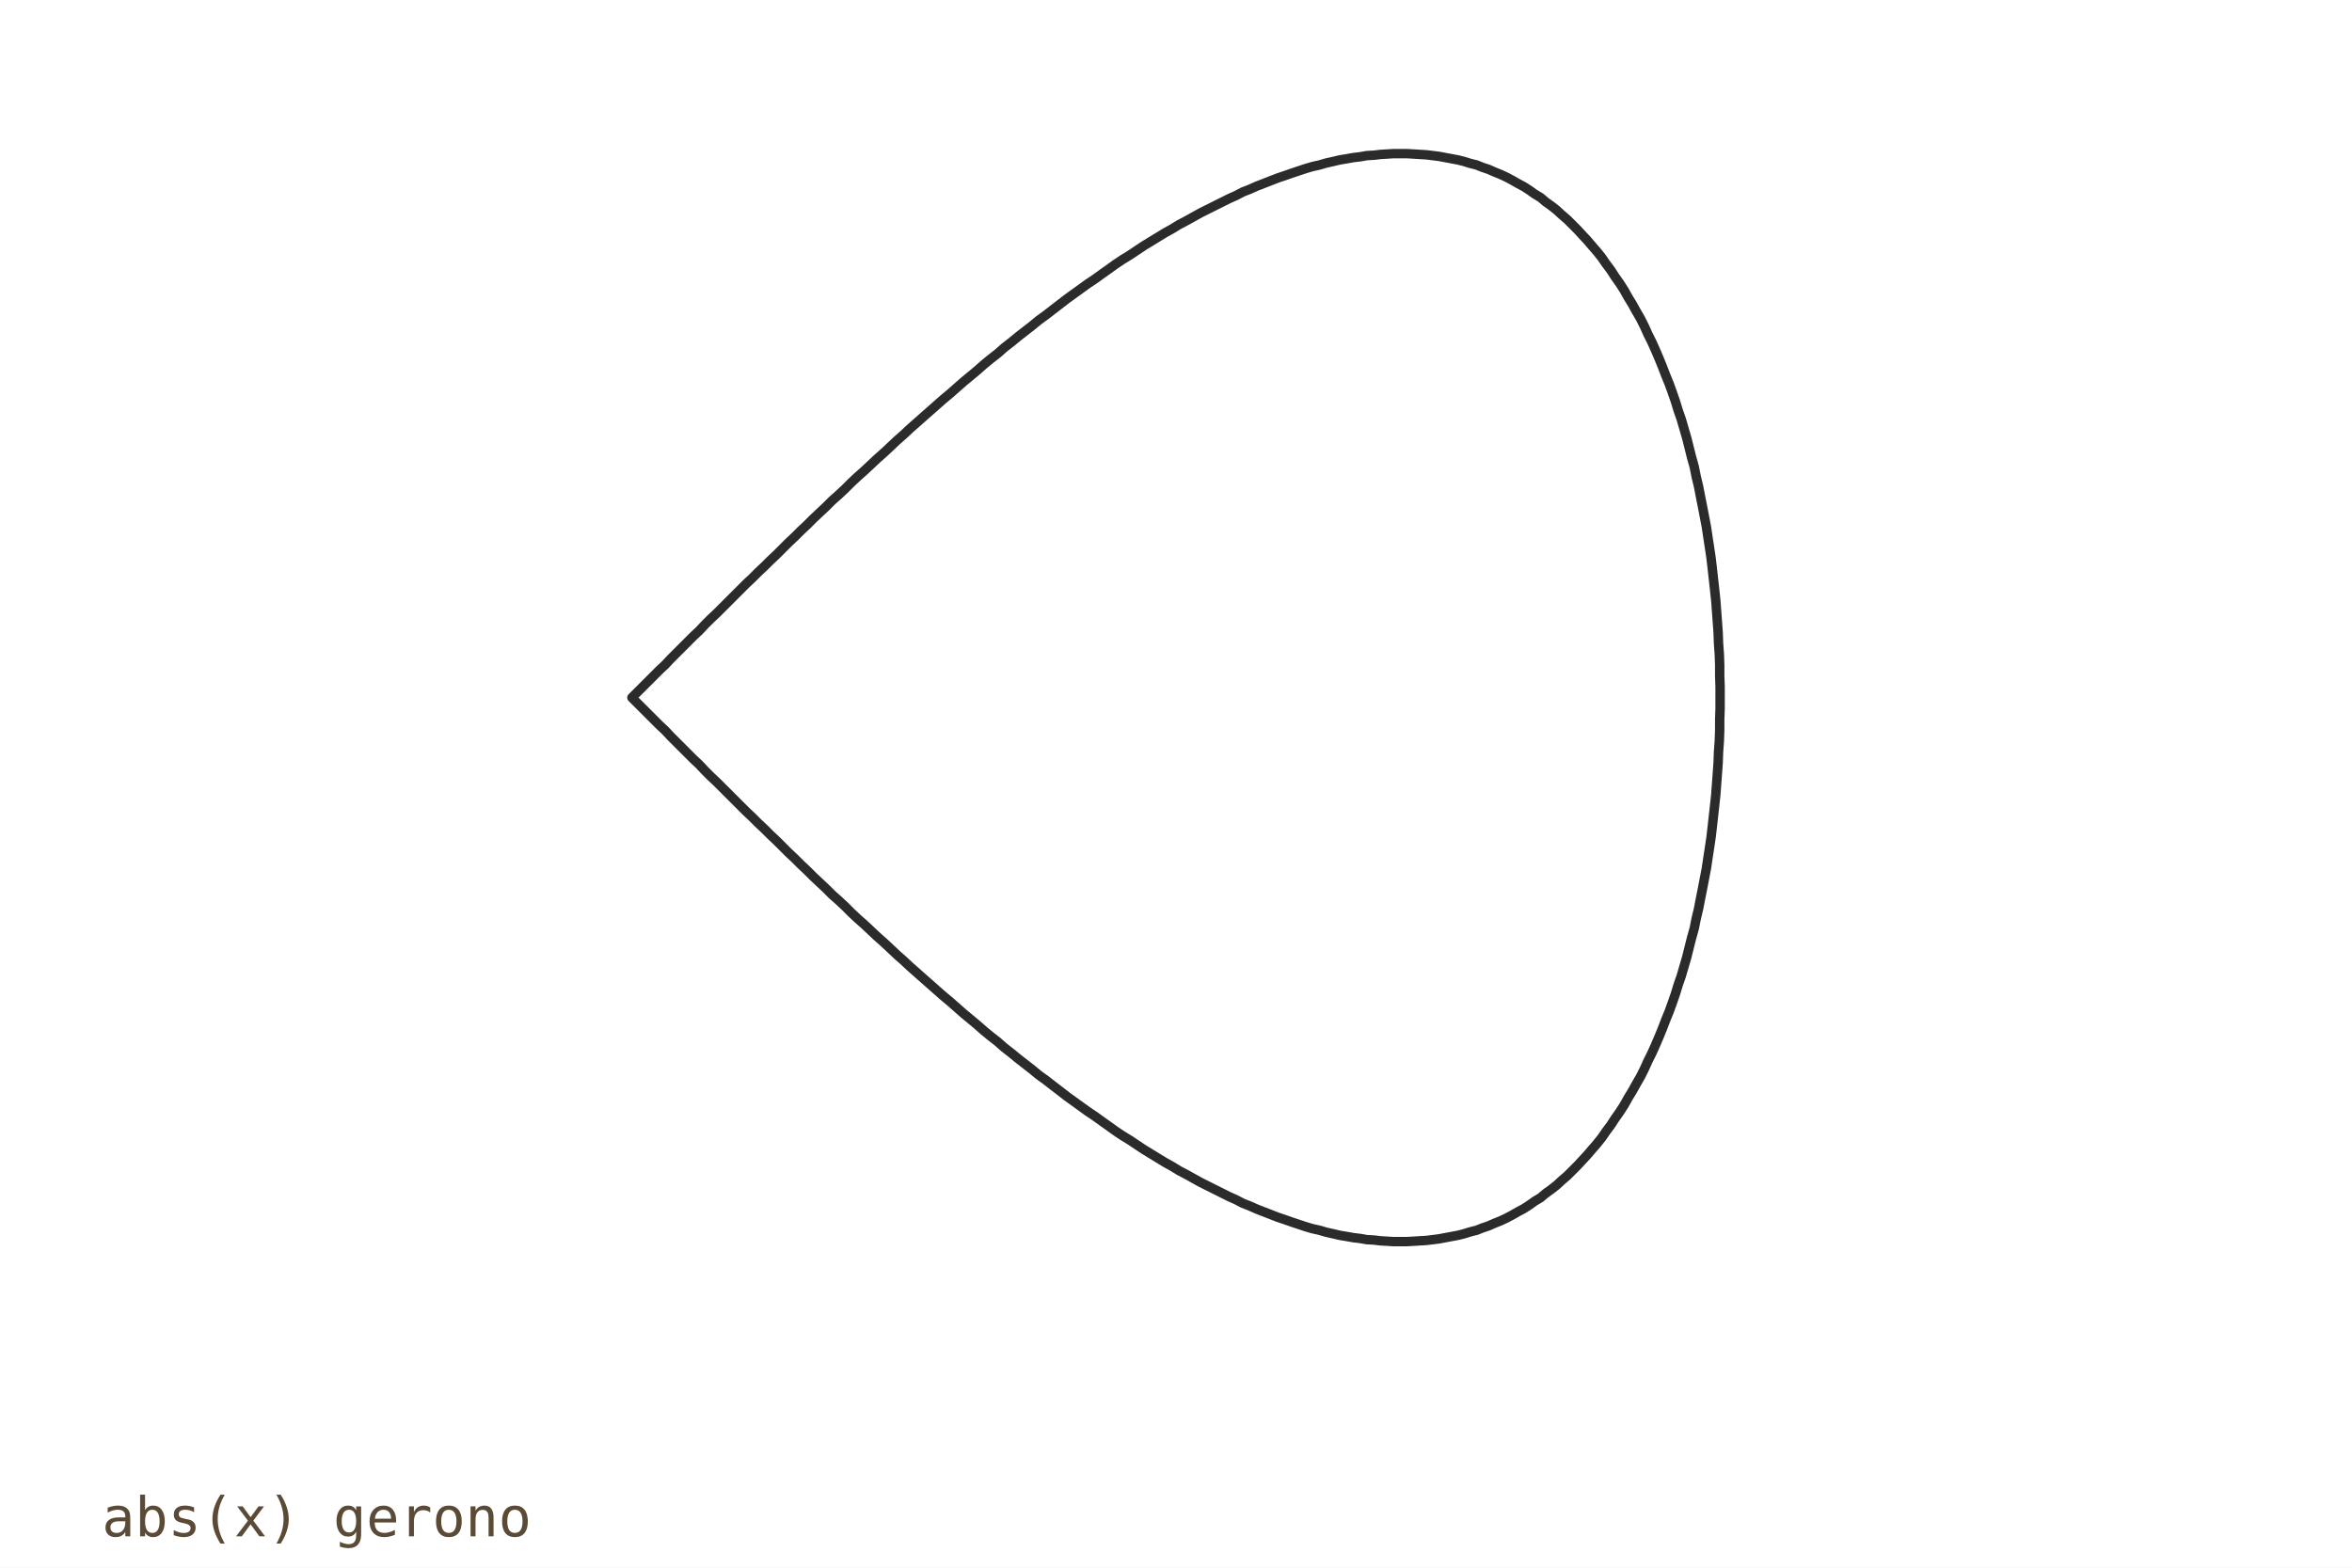
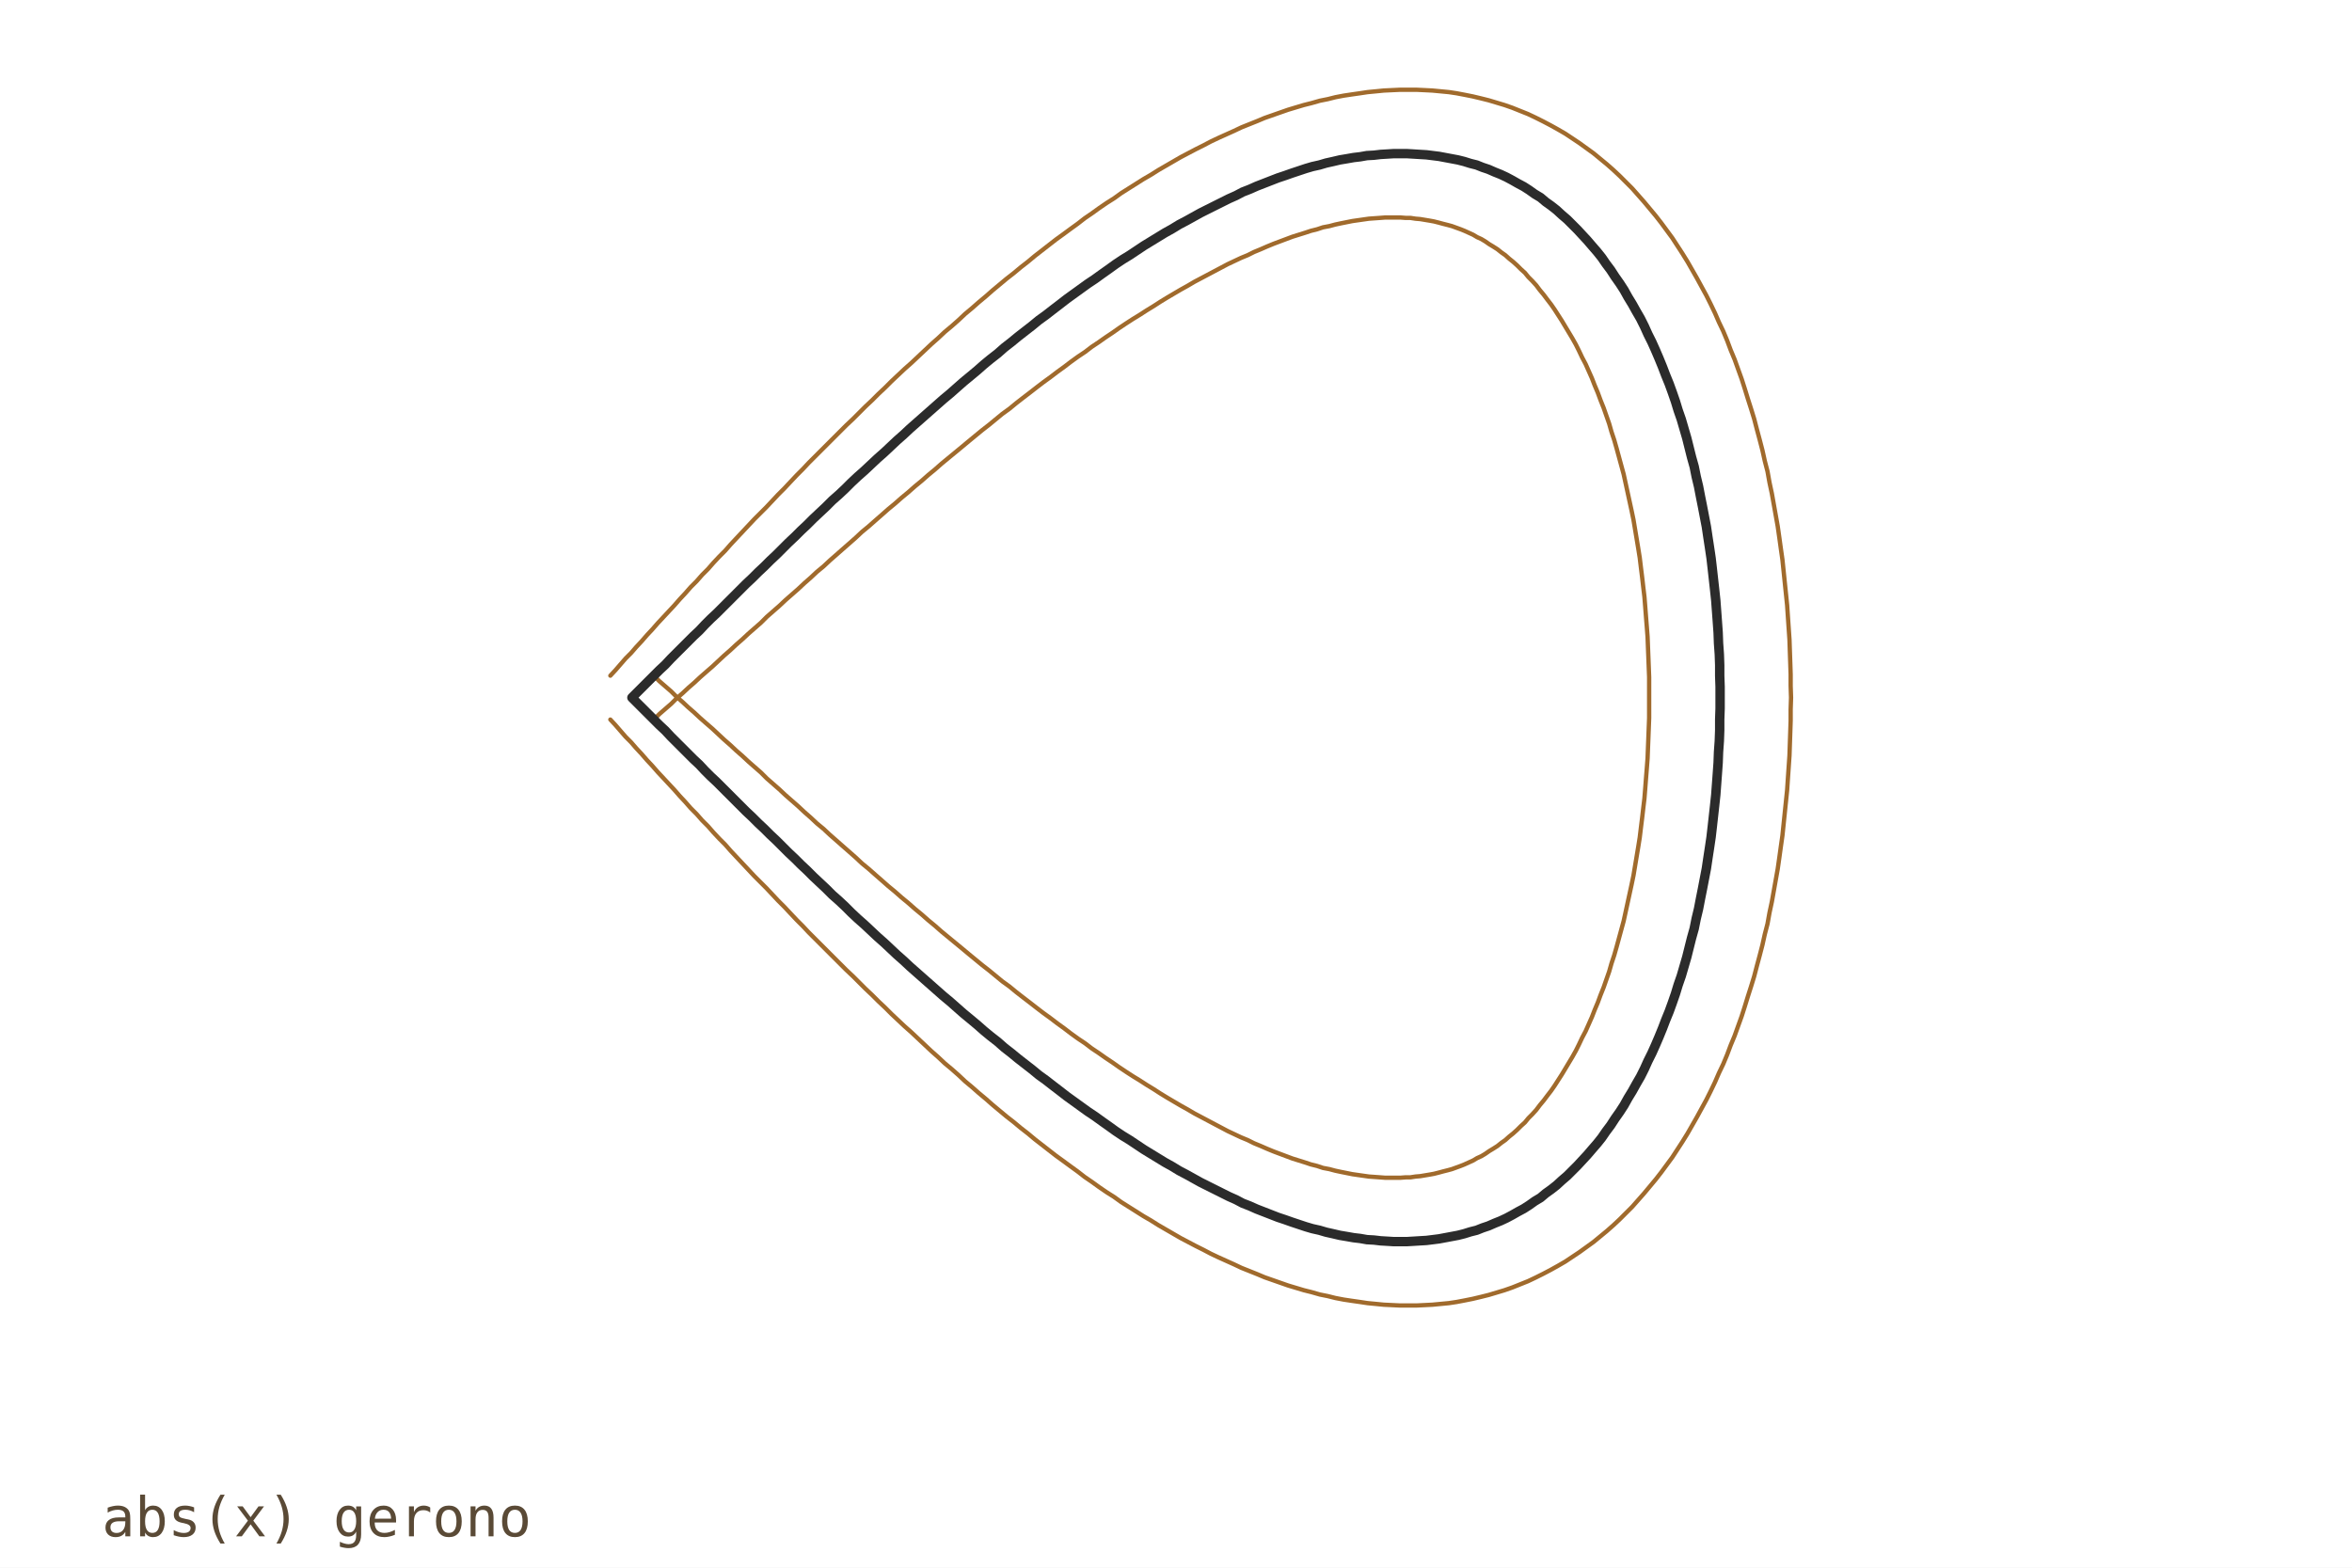
<svg xmlns="http://www.w3.org/2000/svg" viewBox="0 0 600 400" width="600" height="400" role="img" aria-label="abs(x) gerono">
  <rect width="600" height="400" fill="#fff" />
+   <path d="M 155.7 183.6 L 157.0 185.0 L 158.3 186.5 L 159.6 188.0 L 161.0 189.4 L 162.3 190.9 L 163.7 192.4 L 165.0 193.9 L 166.4 195.4 L 167.8 197.0 L 169.2 198.5 L 170.6 200.0 L 172.0 201.5 L 173.4 203.1 L 174.8 204.6 L 176.2 206.2 L 177.7 207.7 L 179.1 209.3 L 180.6 210.8 L 182.0 212.4 L 183.5 214.0 L 185.0 215.5 L 186.4 217.1 L 187.9 218.7 L 189.4 220.3 L 190.9 221.9 L 192.4 223.5 L 193.9 225.0 L 195.5 226.6 L 197.0 228.2 L 198.5 229.8 L 200.1 231.4 L 201.6 233.0 L 203.2 234.7 L 204.8 236.3 L 206.3 237.9 L 207.9 239.5 L 209.5 241.1 L 211.1 242.7 L 212.7 244.3 L 214.3 245.9 L 215.9 247.5 L 217.6 249.1 L 219.2 250.7 L 220.8 252.3 L 222.5 253.9 L 224.1 255.5 L 225.8 257.1 L 227.4 258.7 L 229.1 260.3 L 230.8 261.9 L 232.5 263.4 L 234.2 265.0 L 235.9 266.6 L 237.6 268.2 L 239.3 269.7 L 241.0 271.3 L 242.8 272.8 L 244.5 274.3 L 246.2 275.9 L 248.0 277.4 L 249.7 278.9 L 251.5 280.4 L 253.2 281.9 L 255.0 283.4 L 256.8 284.9 L 258.6 286.3 L 260.4 287.8 L 262.2 289.2 L 264.0 290.7 L 265.8 292.1 L 267.6 293.5 L 269.4 294.9 L 271.2 296.2 L 273.1 297.6 L 274.9 298.9 L 276.7 300.3 L 278.6 301.6 L 280.4 302.9 L 282.3 304.2 L 284.2 305.4 L 286.0 306.7 L 287.9 307.9 L 289.8 309.1 L 291.7 310.3 L 293.6 311.4 L 295.5 312.6 L 297.4 313.7 L 299.3 314.8 L 301.2 315.9 L 303.1 316.9 L 305.0 317.9 L 307.0 318.9 L 308.9 319.9 L 310.8 320.8 L 312.8 321.7 L 314.8 322.6 L 316.7 323.5 L 318.7 324.3 L 320.7 325.1 L 322.6 325.9 L 324.6 326.6 L 326.6 327.3 L 328.6 328.0 L 330.6 328.6 L 332.6 329.2 L 334.6 329.7 L 336.7 330.3 L 338.7 330.7 L 340.7 331.2 L 342.8 331.6 L 344.8 331.9 L 346.9 332.2 L 348.9 332.5 L 351.0 332.7 L 353.0 332.9 L 355.1 333.0 L 357.2 333.1 L 359.2 333.1 L 361.3 333.1 L 363.4 333.0 L 365.4 332.9 L 367.5 332.7 L 369.6 332.5 L 371.6 332.2 L 373.7 331.8 L 375.7 331.4 L 377.8 330.9 L 379.8 330.4 L 381.8 329.8 L 383.8 329.2 L 385.8 328.5 L 387.8 327.7 L 389.8 326.9 L 391.7 326.0 L 393.7 325.0 L 395.6 324.0 L 397.4 323.0 L 399.3 321.9 L 401.1 320.7 L 402.9 319.5 L 404.7 318.2 L 406.5 316.9 L 408.2 315.5 L 409.9 314.1 L 411.6 312.6 L 413.2 311.1 L 414.8 309.5 L 416.4 307.9 L 417.9 306.2 L 419.4 304.5 L 420.9 302.7 L 422.4 300.9 L 423.8 299.1 L 425.2 297.2 L 426.6 295.3 L 427.9 293.3 L 429.2 291.3 L 430.5 289.2 L 431.7 287.1 L 432.9 285.0 L 434.1 282.8 L 435.3 280.6 L 436.4 278.4 L 437.5 276.1 L 438.5 273.8 L 439.6 271.5 L 440.6 269.1 L 441.5 266.7 L 442.5 264.3 L 443.4 261.8 L 444.3 259.3 L 445.1 256.8 L 445.9 254.2 L 446.7 251.7 L 447.5 249.1 L 448.2 246.4 L 448.9 243.8 L 449.6 241.1 L 450.2 238.4 L 450.9 235.7 L 451.4 232.9 L 452.0 230.1 L 452.5 227.3 L 453.0 224.5 L 453.5 221.7 L 453.9 218.9 L 454.3 216.0 L 454.7 213.2 L 455.0 210.3 L 455.3 207.4 L 455.6 204.5 L 455.9 201.6 L 456.1 198.6 L 456.3 195.7 L 456.5 192.8 L 456.6 189.8 L 456.7 186.9 L 456.8 183.9 L 456.8 181.0 L 456.9 178.0 L 456.8 175.0 L 456.8 172.1 L 456.7 169.1 L 456.6 166.2 L 456.5 163.2 L 456.3 160.3 L 456.1 157.4 L 455.9 154.4 L 455.6 151.5 L 455.3 148.6 L 455.0 145.7 L 454.7 142.8 L 454.3 140.0 L 453.9 137.1 L 453.5 134.3 L 453.0 131.5 L 452.5 128.7 L 452.0 125.9 L 451.4 123.1 L 450.9 120.3 L 450.2 117.6 L 449.6 114.9 L 448.9 112.2 L 448.2 109.6 L 447.5 106.9 L 446.7 104.3 L 445.9 101.8 L 445.1 99.2 L 444.3 96.7 L 443.4 94.2 L 442.5 91.7 L 441.5 89.3 L 440.6 86.9 L 439.6 84.5 L 438.5 82.2 L 437.5 79.9 L 436.4 77.6 L 435.3 75.4 L 434.1 73.2 L 432.9 71.0 L 431.7 68.9 L 430.5 66.8 L 429.2 64.7 L 427.9 62.7 L 426.6 60.7 L 425.2 58.8 L 423.8 56.9 L 422.4 55.1 L 420.9 53.3 L 419.4 51.5 L 417.9 49.8 L 416.4 48.1 L 414.8 46.5 L 413.2 44.9 L 411.6 43.4 L 409.9 41.9 L 408.2 40.5 L 406.5 39.1 L 404.7 37.8 L 402.9 36.5 L 401.1 35.3 L 399.3 34.1 L 397.4 33.0 L 395.6 32.0 L 393.7 31.0 L 391.7 30.0 L 389.8 29.1 L 387.8 28.3 L 385.8 27.5 L 383.8 26.8 L 381.8 26.2 L 379.8 25.6 L 377.8 25.1 L 375.7 24.6 L 373.7 24.2 L 371.6 23.8 L 369.6 23.5 L 367.5 23.3 L 365.4 23.1 L 363.4 23.0 L 361.3 22.9 L 359.2 22.9 L 357.2 22.9 L 355.1 23.0 L 353.0 23.1 L 351.0 23.3 L 348.9 23.5 L 346.9 23.8 L 344.8 24.1 L 342.8 24.4 L 340.7 24.8 L 338.7 25.3 L 336.7 25.7 L 334.6 26.3 L 332.6 26.8 L 330.6 27.4 L 328.6 28.0 L 326.6 28.7 L 324.6 29.4 L 322.6 30.1 L 320.7 30.9 L 318.7 31.7 L 316.7 32.5 L 314.8 33.4 L 312.8 34.3 L 310.8 35.2 L 308.9 36.1 L 307.0 37.1 L 305.0 38.1 L 303.1 39.1 L 301.2 40.1 L 299.3 41.2 L 297.4 42.3 L 295.5 43.4 L 293.6 44.6 L 291.7 45.7 L 289.8 46.9 L 287.9 48.1 L 286.0 49.3 L 284.2 50.6 L 282.3 51.8 L 280.4 53.1 L 278.6 54.4 L 276.7 55.7 L 274.9 57.1 L 273.1 58.4 L 271.2 59.8 L 269.4 61.1 L 267.6 62.5 L 265.8 63.9 L 264.0 65.3 L 262.2 66.8 L 260.4 68.2 L 258.6 69.7 L 256.8 71.1 L 255.0 72.6 L 253.2 74.1 L 251.5 75.6 L 249.7 77.1 L 248.0 78.6 L 246.2 80.1 L 244.5 81.7 L 242.8 83.2 L 241.0 84.7 L 239.3 86.3 L 237.6 87.8 L 235.9 89.4 L 234.2 91.0 L 232.5 92.6 L 230.8 94.1 L 229.1 95.7 L 227.4 97.3 L 225.8 98.9 L 224.1 100.5 L 222.5 102.1 L 220.8 103.7 L 219.2 105.3 L 217.6 106.9 L 215.9 108.5 L 214.3 110.1 L 212.7 111.7 L 211.1 113.3 L 209.5 114.9 L 207.9 116.5 L 206.3 118.1 L 204.8 119.7 L 203.2 121.3 L 201.6 123.0 L 200.1 124.6 L 198.5 126.2 L 197.0 127.8 L 195.5 129.4 L 193.9 131.0 L 192.4 132.5 L 190.9 134.1 L 189.4 135.7 L 187.9 137.3 L 186.4 138.9 L 185.0 140.5 L 183.5 142.0 L 182.0 143.6 L 180.6 145.2 L 179.1 146.7 L 177.7 148.3 L 176.2 149.8 L 174.8 151.4 L 173.4 152.9 L 172.0 154.5 L 170.6 156.0 L 169.2 157.5 L 167.8 159.0 L 166.4 160.6 L 165.0 162.1 L 163.7 163.6 L 162.3 165.1 L 161.0 166.6 L 159.6 168.0 L 158.3 169.5 L 157.0 171.0 L 155.7 172.4" fill="none" stroke="#a06a2c" stroke-width="1.1" stroke-linecap="round" stroke-linejoin="round" />
+   <path d="M 166.8 172.4 L 168.2 173.8 L 169.7 175.1 L 171.2 176.4 L 172.6 177.8 L 174.1 179.1 L 175.6 180.5 L 177.1 181.8 L 178.6 183.2 L 180.2 184.6 L 181.7 185.9 L 183.2 187.3 L 184.7 188.7 L 186.3 190.1 L 187.8 191.5 L 189.4 192.9 L 190.9 194.3 L 192.5 195.7 L 194.1 197.1 L 195.6 198.6 L 197.2 200.0 L 198.8 201.4 L 200.4 202.9 L 202.0 204.3 L 203.6 205.7 L 205.2 207.2 L 206.8 208.6 L 208.4 210.1 L 210.1 211.5 L 211.7 213.0 L 213.3 214.4 L 215.0 215.9 L 216.6 217.3 L 218.3 218.8 L 219.9 220.3 L 221.6 221.7 L 223.3 223.2 L 224.9 224.6 L 226.6 226.1 L 228.3 227.5 L 230.0 229.0 L 231.7 230.4 L 233.4 231.9 L 235.1 233.3 L 236.8 234.8 L 238.5 236.2 L 240.2 237.7 L 241.9 239.1 L 243.6 240.5 L 245.3 241.9 L 247.1 243.4 L 248.8 244.8 L 250.5 246.2 L 252.3 247.6 L 254.0 249.0 L 255.7 250.4 L 257.5 251.7 L 259.2 253.1 L 261.0 254.5 L 262.7 255.8 L 264.5 257.2 L 266.2 258.5 L 268.0 259.8 L 269.7 261.1 L 271.5 262.4 L 273.2 263.7 L 275.0 265.0 L 276.8 266.2 L 278.5 267.5 L 280.3 268.7 L 282.0 269.9 L 283.8 271.1 L 285.5 272.3 L 287.3 273.5 L 289.0 274.6 L 290.8 275.7 L 292.5 276.8 L 294.3 277.9 L 296.0 279.0 L 297.8 280.1 L 299.5 281.1 L 301.2 282.1 L 303.0 283.1 L 304.7 284.1 L 306.4 285.0 L 308.1 285.9 L 309.8 286.8 L 311.5 287.7 L 313.2 288.6 L 314.9 289.4 L 316.6 290.2 L 318.3 290.9 L 319.9 291.7 L 321.6 292.4 L 323.2 293.1 L 324.9 293.8 L 326.5 294.4 L 328.1 295.0 L 329.7 295.6 L 331.3 296.1 L 332.9 296.6 L 334.4 297.1 L 336.0 297.5 L 337.5 298.0 L 339.1 298.3 L 340.6 298.7 L 342.0 299.0 L 343.5 299.3 L 345.0 299.6 L 346.4 299.8 L 347.8 300.0 L 349.2 300.2 L 350.6 300.3 L 352.0 300.4 L 353.3 300.5 L 354.7 300.5 L 356.0 300.5 L 357.3 300.5 L 358.6 300.4 L 359.8 300.4 L 361.1 300.2 L 362.3 300.1 L 363.5 299.9 L 364.7 299.7 L 365.8 299.5 L 367.0 299.2 L 368.1 298.9 L 369.3 298.6 L 370.4 298.3 L 371.5 297.9 L 372.6 297.5 L 373.6 297.1 L 374.7 296.6 L 375.8 296.1 L 376.8 295.5 L 377.9 295.0 L 378.9 294.4 L 379.9 293.7 L 380.9 293.1 L 382.0 292.4 L 383.0 291.6 L 384.0 290.9 L 385.0 290.0 L 386.0 289.2 L 387.0 288.3 L 388.0 287.3 L 389.0 286.4 L 389.9 285.3 L 390.9 284.3 L 391.9 283.2 L 392.8 282.0 L 393.8 280.8 L 394.7 279.6 L 395.7 278.3 L 396.6 277.0 L 397.5 275.6 L 398.4 274.2 L 399.3 272.7 L 400.2 271.2 L 401.1 269.7 L 402.0 268.1 L 402.8 266.5 L 403.6 264.8 L 404.5 263.1 L 405.3 261.3 L 406.1 259.5 L 406.8 257.7 L 407.6 255.8 L 408.3 253.9 L 409.1 251.9 L 409.8 249.9 L 410.5 247.9 L 411.1 245.8 L 411.8 243.7 L 412.4 241.6 L 413.0 239.4 L 413.6 237.2 L 414.2 235.0 L 414.7 232.7 L 415.2 230.4 L 415.7 228.1 L 416.2 225.8 L 416.7 223.4 L 417.1 221.0 L 417.5 218.6 L 417.9 216.2 L 418.3 213.7 L 418.6 211.2 L 418.9 208.8 L 419.2 206.2 L 419.5 203.7 L 419.7 201.2 L 419.9 198.6 L 420.1 196.1 L 420.3 193.5 L 420.4 190.9 L 420.5 188.4 L 420.6 185.8 L 420.7 183.2 L 420.7 180.6 L 420.7 178.0 L 420.7 175.4 L 420.7 172.8 L 420.6 170.2 L 420.5 167.6 L 420.4 165.1 L 420.3 162.5 L 420.1 159.9 L 419.9 157.4 L 419.7 154.8 L 419.5 152.3 L 419.2 149.8 L 418.9 147.2 L 418.6 144.8 L 418.3 142.3 L 417.9 139.8 L 417.5 137.4 L 417.1 135.0 L 416.7 132.6 L 416.2 130.2 L 415.7 127.9 L 415.2 125.6 L 414.7 123.3 L 414.2 121.0 L 413.6 118.8 L 413.0 116.6 L 412.4 114.4 L 411.8 112.3 L 411.1 110.2 L 410.5 108.1 L 409.8 106.1 L 409.1 104.1 L 408.3 102.1 L 407.6 100.2 L 406.8 98.3 L 406.1 96.5 L 405.3 94.7 L 404.5 92.9 L 403.6 91.2 L 402.8 89.5 L 402.0 87.9 L 401.1 86.3 L 400.2 84.8 L 399.3 83.3 L 398.4 81.8 L 397.5 80.4 L 396.6 79.0 L 395.7 77.7 L 394.7 76.4 L 393.8 75.2 L 392.8 74.0 L 391.9 72.8 L 390.9 71.7 L 389.9 70.7 L 389.0 69.6 L 388.0 68.7 L 387.0 67.7 L 386.0 66.8 L 385.0 66.0 L 384.0 65.1 L 383.0 64.4 L 382.0 63.6 L 380.9 62.9 L 379.9 62.3 L 378.9 61.6 L 377.9 61.0 L 376.8 60.5 L 375.8 59.9 L 374.7 59.4 L 373.6 58.9 L 372.6 58.5 L 371.5 58.1 L 370.4 57.7 L 369.3 57.4 L 368.1 57.1 L 367.0 56.8 L 365.8 56.5 L 364.7 56.3 L 363.5 56.1 L 362.3 55.9 L 361.1 55.8 L 359.8 55.6 L 358.6 55.6 L 357.3 55.5 L 356.0 55.5 L 354.7 55.5 L 353.3 55.5 L 352.0 55.6 L 350.6 55.7 L 349.2 55.8 L 347.8 56.0 L 346.4 56.2 L 345.0 56.4 L 343.5 56.7 L 342.0 57.0 L 340.6 57.3 L 339.1 57.7 L 337.5 58.0 L 336.0 58.5 L 334.4 58.9 L 332.9 59.4 L 331.3 59.9 L 329.7 60.4 L 328.1 61.0 L 326.5 61.6 L 324.9 62.2 L 323.2 62.9 L 321.6 63.6 L 319.9 64.3 L 318.3 65.1 L 316.6 65.8 L 314.9 66.6 L 313.2 67.4 L 311.5 68.3 L 309.8 69.2 L 308.1 70.1 L 306.4 71.0 L 304.7 71.9 L 303.0 72.9 L 301.2 73.9 L 299.5 74.9 L 297.8 75.9 L 296.0 77.0 L 294.3 78.1 L 292.5 79.2 L 290.8 80.3 L 289.0 81.4 L 287.3 82.5 L 285.5 83.7 L 283.8 84.9 L 282.0 86.1 L 280.3 87.3 L 278.5 88.5 L 276.8 89.8 L 275.0 91.0 L 273.2 92.3 L 271.5 93.6 L 269.7 94.9 L 268.0 96.2 L 266.2 97.5 L 264.5 98.8 L 262.7 100.2 L 261.0 101.5 L 259.2 102.9 L 257.5 104.3 L 255.7 105.6 L 254.0 107.0 L 252.3 108.4 L 250.5 109.8 L 248.8 111.2 L 247.1 112.6 L 245.3 114.1 L 243.6 115.5 L 241.9 116.9 L 240.2 118.3 L 238.5 119.8 L 236.8 121.2 L 235.1 122.7 L 233.4 124.1 L 231.7 125.6 L 230.0 127.0 L 228.3 128.5 L 226.6 129.9 L 224.9 131.4 L 223.3 132.8 L 221.6 134.3 L 219.9 135.7 L 218.3 137.2 L 216.6 138.7 L 215.0 140.1 L 213.3 141.6 L 211.7 143.0 L 210.1 144.5 L 208.4 145.9 L 206.8 147.4 L 205.2 148.8 L 203.6 150.3 L 202.0 151.7 L 200.4 153.1 L 198.8 154.6 L 197.2 156.0 L 195.6 157.4 L 194.1 158.9 L 192.5 160.3 L 190.9 161.7 L 189.4 163.1 L 187.8 164.5 L 186.3 165.9 L 184.7 167.3 L 183.2 168.7 L 181.7 170.1 L 180.2 171.4 L 178.6 172.8 L 177.1 174.2 L 175.6 175.5 L 174.1 176.9 L 172.6 178.2 L 171.2 179.6 L 169.7 180.9 L 168.2 182.2 L 166.8 183.6" fill="none" stroke="#a06a2c" stroke-width="1.1" stroke-linecap="round" stroke-linejoin="round" />
  <path d="M 161.2 178.0 L 162.6 179.4 L 164.0 180.8 L 165.4 182.2 L 166.8 183.6 L 168.2 185.0 L 169.7 186.4 L 171.1 187.9 L 172.5 189.3 L 174.0 190.8 L 175.4 192.2 L 176.9 193.7 L 178.4 195.1 L 179.8 196.6 L 181.3 198.1 L 182.8 199.5 L 184.3 201.0 L 185.8 202.5 L 187.3 204.0 L 188.8 205.5 L 190.3 207.0 L 191.9 208.5 L 193.4 210.0 L 195.0 211.5 L 196.5 213.0 L 198.1 214.5 L 199.6 216.0 L 201.2 217.6 L 202.8 219.1 L 204.3 220.6 L 205.9 222.1 L 207.5 223.7 L 209.1 225.2 L 210.7 226.7 L 212.3 228.3 L 214.0 229.8 L 215.6 231.3 L 217.2 232.9 L 218.8 234.4 L 220.5 235.9 L 222.1 237.4 L 223.8 239.0 L 225.5 240.5 L 227.1 242.0 L 228.8 243.6 L 230.5 245.1 L 232.1 246.6 L 233.8 248.1 L 235.5 249.6 L 237.2 251.1 L 238.9 252.6 L 240.6 254.1 L 242.4 255.6 L 244.1 257.1 L 245.8 258.6 L 247.5 260.0 L 249.3 261.5 L 251.0 263.0 L 252.7 264.4 L 254.5 265.8 L 256.2 267.3 L 258.0 268.7 L 259.7 270.1 L 261.5 271.5 L 263.3 272.9 L 265.0 274.3 L 266.8 275.6 L 268.6 277.0 L 270.3 278.3 L 272.1 279.7 L 273.9 281.0 L 275.7 282.3 L 277.5 283.6 L 279.3 284.8 L 281.1 286.1 L 282.8 287.3 L 284.6 288.6 L 286.4 289.8 L 288.2 290.9 L 290.0 292.1 L 291.8 293.3 L 293.6 294.4 L 295.4 295.5 L 297.2 296.6 L 299.0 297.6 L 300.8 298.7 L 302.7 299.7 L 304.5 300.7 L 306.3 301.7 L 308.1 302.6 L 309.9 303.5 L 311.7 304.4 L 313.5 305.3 L 315.3 306.1 L 317.0 307.0 L 318.8 307.7 L 320.6 308.5 L 322.4 309.2 L 324.2 309.9 L 326.0 310.6 L 327.8 311.2 L 329.5 311.8 L 331.3 312.4 L 333.1 313.0 L 334.8 313.5 L 336.6 313.9 L 338.3 314.4 L 340.1 314.8 L 341.8 315.2 L 343.6 315.5 L 345.3 315.8 L 347.0 316.0 L 348.7 316.3 L 350.5 316.4 L 352.2 316.6 L 353.9 316.7 L 355.5 316.8 L 357.2 316.8 L 358.9 316.8 L 360.6 316.7 L 362.2 316.6 L 363.9 316.5 L 365.5 316.3 L 367.1 316.1 L 368.7 315.8 L 370.3 315.5 L 371.9 315.2 L 373.5 314.8 L 375.1 314.3 L 376.7 313.9 L 378.2 313.3 L 379.7 312.8 L 381.3 312.1 L 382.8 311.5 L 384.3 310.8 L 385.8 310.0 L 387.2 309.2 L 388.7 308.4 L 390.1 307.5 L 391.5 306.5 L 393.0 305.6 L 394.3 304.5 L 395.7 303.5 L 397.1 302.4 L 398.4 301.2 L 399.8 300.0 L 401.1 298.7 L 402.4 297.4 L 403.6 296.1 L 404.9 294.7 L 406.1 293.3 L 407.4 291.8 L 408.6 290.3 L 409.7 288.7 L 410.9 287.1 L 412.0 285.4 L 413.2 283.7 L 414.3 282.0 L 415.3 280.2 L 416.4 278.4 L 417.4 276.6 L 418.5 274.7 L 419.5 272.7 L 420.4 270.7 L 421.4 268.7 L 422.3 266.7 L 423.2 264.6 L 424.1 262.4 L 424.9 260.3 L 425.8 258.1 L 426.6 255.9 L 427.4 253.6 L 428.1 251.3 L 428.9 249.0 L 429.6 246.6 L 430.3 244.2 L 430.9 241.8 L 431.5 239.4 L 432.2 236.9 L 432.7 234.4 L 433.3 231.9 L 433.8 229.3 L 434.3 226.8 L 434.8 224.2 L 435.3 221.6 L 435.7 218.9 L 436.1 216.3 L 436.5 213.6 L 436.8 211.0 L 437.1 208.3 L 437.4 205.6 L 437.7 202.8 L 437.9 200.1 L 438.1 197.4 L 438.3 194.6 L 438.4 191.9 L 438.6 189.1 L 438.7 186.3 L 438.7 183.6 L 438.8 180.8 L 438.8 178.0 L 438.8 175.2 L 438.7 172.4 L 438.7 169.7 L 438.6 166.9 L 438.4 164.1 L 438.3 161.4 L 438.1 158.6 L 437.9 155.9 L 437.7 153.2 L 437.4 150.4 L 437.1 147.7 L 436.8 145.0 L 436.5 142.4 L 436.1 139.7 L 435.7 137.1 L 435.3 134.4 L 434.8 131.8 L 434.3 129.2 L 433.8 126.7 L 433.3 124.1 L 432.7 121.6 L 432.2 119.1 L 431.5 116.6 L 430.9 114.2 L 430.3 111.8 L 429.6 109.4 L 428.9 107.0 L 428.1 104.7 L 427.4 102.4 L 426.6 100.1 L 425.8 97.9 L 424.9 95.7 L 424.1 93.6 L 423.2 91.4 L 422.3 89.3 L 421.4 87.3 L 420.4 85.3 L 419.5 83.3 L 418.5 81.3 L 417.4 79.4 L 416.4 77.6 L 415.3 75.8 L 414.3 74.0 L 413.2 72.3 L 412.0 70.6 L 410.9 68.9 L 409.7 67.3 L 408.6 65.7 L 407.4 64.2 L 406.1 62.7 L 404.9 61.3 L 403.6 59.9 L 402.4 58.6 L 401.1 57.3 L 399.8 56.0 L 398.4 54.8 L 397.1 53.6 L 395.7 52.5 L 394.3 51.5 L 393.0 50.4 L 391.5 49.5 L 390.1 48.5 L 388.7 47.6 L 387.2 46.8 L 385.8 46.0 L 384.3 45.2 L 382.8 44.5 L 381.3 43.9 L 379.7 43.2 L 378.2 42.7 L 376.7 42.1 L 375.1 41.7 L 373.5 41.2 L 371.9 40.8 L 370.3 40.5 L 368.7 40.2 L 367.1 39.9 L 365.5 39.7 L 363.9 39.5 L 362.2 39.4 L 360.6 39.3 L 358.9 39.2 L 357.2 39.2 L 355.5 39.2 L 353.9 39.3 L 352.2 39.4 L 350.5 39.6 L 348.7 39.7 L 347.0 40.0 L 345.3 40.2 L 343.6 40.5 L 341.8 40.8 L 340.1 41.2 L 338.3 41.6 L 336.6 42.1 L 334.8 42.5 L 333.1 43.0 L 331.3 43.6 L 329.5 44.2 L 327.8 44.8 L 326.0 45.4 L 324.2 46.1 L 322.4 46.8 L 320.6 47.5 L 318.8 48.3 L 317.0 49.0 L 315.3 49.9 L 313.5 50.7 L 311.7 51.6 L 309.9 52.5 L 308.1 53.4 L 306.3 54.3 L 304.5 55.3 L 302.7 56.3 L 300.8 57.3 L 299.0 58.4 L 297.2 59.4 L 295.4 60.5 L 293.6 61.6 L 291.8 62.7 L 290.0 63.9 L 288.2 65.1 L 286.4 66.2 L 284.6 67.4 L 282.8 68.7 L 281.1 69.9 L 279.3 71.2 L 277.5 72.4 L 275.7 73.7 L 273.9 75.0 L 272.1 76.3 L 270.3 77.7 L 268.6 79.0 L 266.8 80.4 L 265.0 81.7 L 263.3 83.1 L 261.5 84.5 L 259.7 85.9 L 258.0 87.3 L 256.2 88.7 L 254.5 90.2 L 252.7 91.6 L 251.0 93.0 L 249.3 94.5 L 247.5 96.0 L 245.8 97.4 L 244.1 98.9 L 242.4 100.4 L 240.6 101.9 L 238.9 103.4 L 237.2 104.9 L 235.5 106.4 L 233.8 107.9 L 232.1 109.4 L 230.5 110.9 L 228.8 112.4 L 227.1 114.0 L 225.5 115.5 L 223.8 117.0 L 222.1 118.6 L 220.5 120.1 L 218.8 121.6 L 217.2 123.1 L 215.6 124.7 L 214.0 126.2 L 212.3 127.7 L 210.7 129.3 L 209.1 130.8 L 207.5 132.3 L 205.9 133.9 L 204.3 135.4 L 202.8 136.9 L 201.2 138.4 L 199.6 140.0 L 198.1 141.5 L 196.5 143.0 L 195.0 144.5 L 193.4 146.0 L 191.9 147.5 L 190.3 149.0 L 188.8 150.5 L 187.3 152.0 L 185.8 153.5 L 184.3 155.0 L 182.8 156.5 L 181.3 157.9 L 179.8 159.4 L 178.4 160.9 L 176.9 162.3 L 175.4 163.8 L 174.0 165.2 L 172.5 166.7 L 171.1 168.1 L 169.7 169.6 L 168.2 171.0 L 166.8 172.4 L 165.4 173.8 L 164.0 175.2 L 162.6 176.6 L 161.2 178.0" fill="none" stroke="#2b2b2b" stroke-width="2.4" stroke-linecap="round" stroke-linejoin="round" />
  <text x="26" y="392" font-family="ui-monospace, Menlo, monospace" font-size="14" fill="#5a4a36">abs(x) gerono</text>
</svg>
